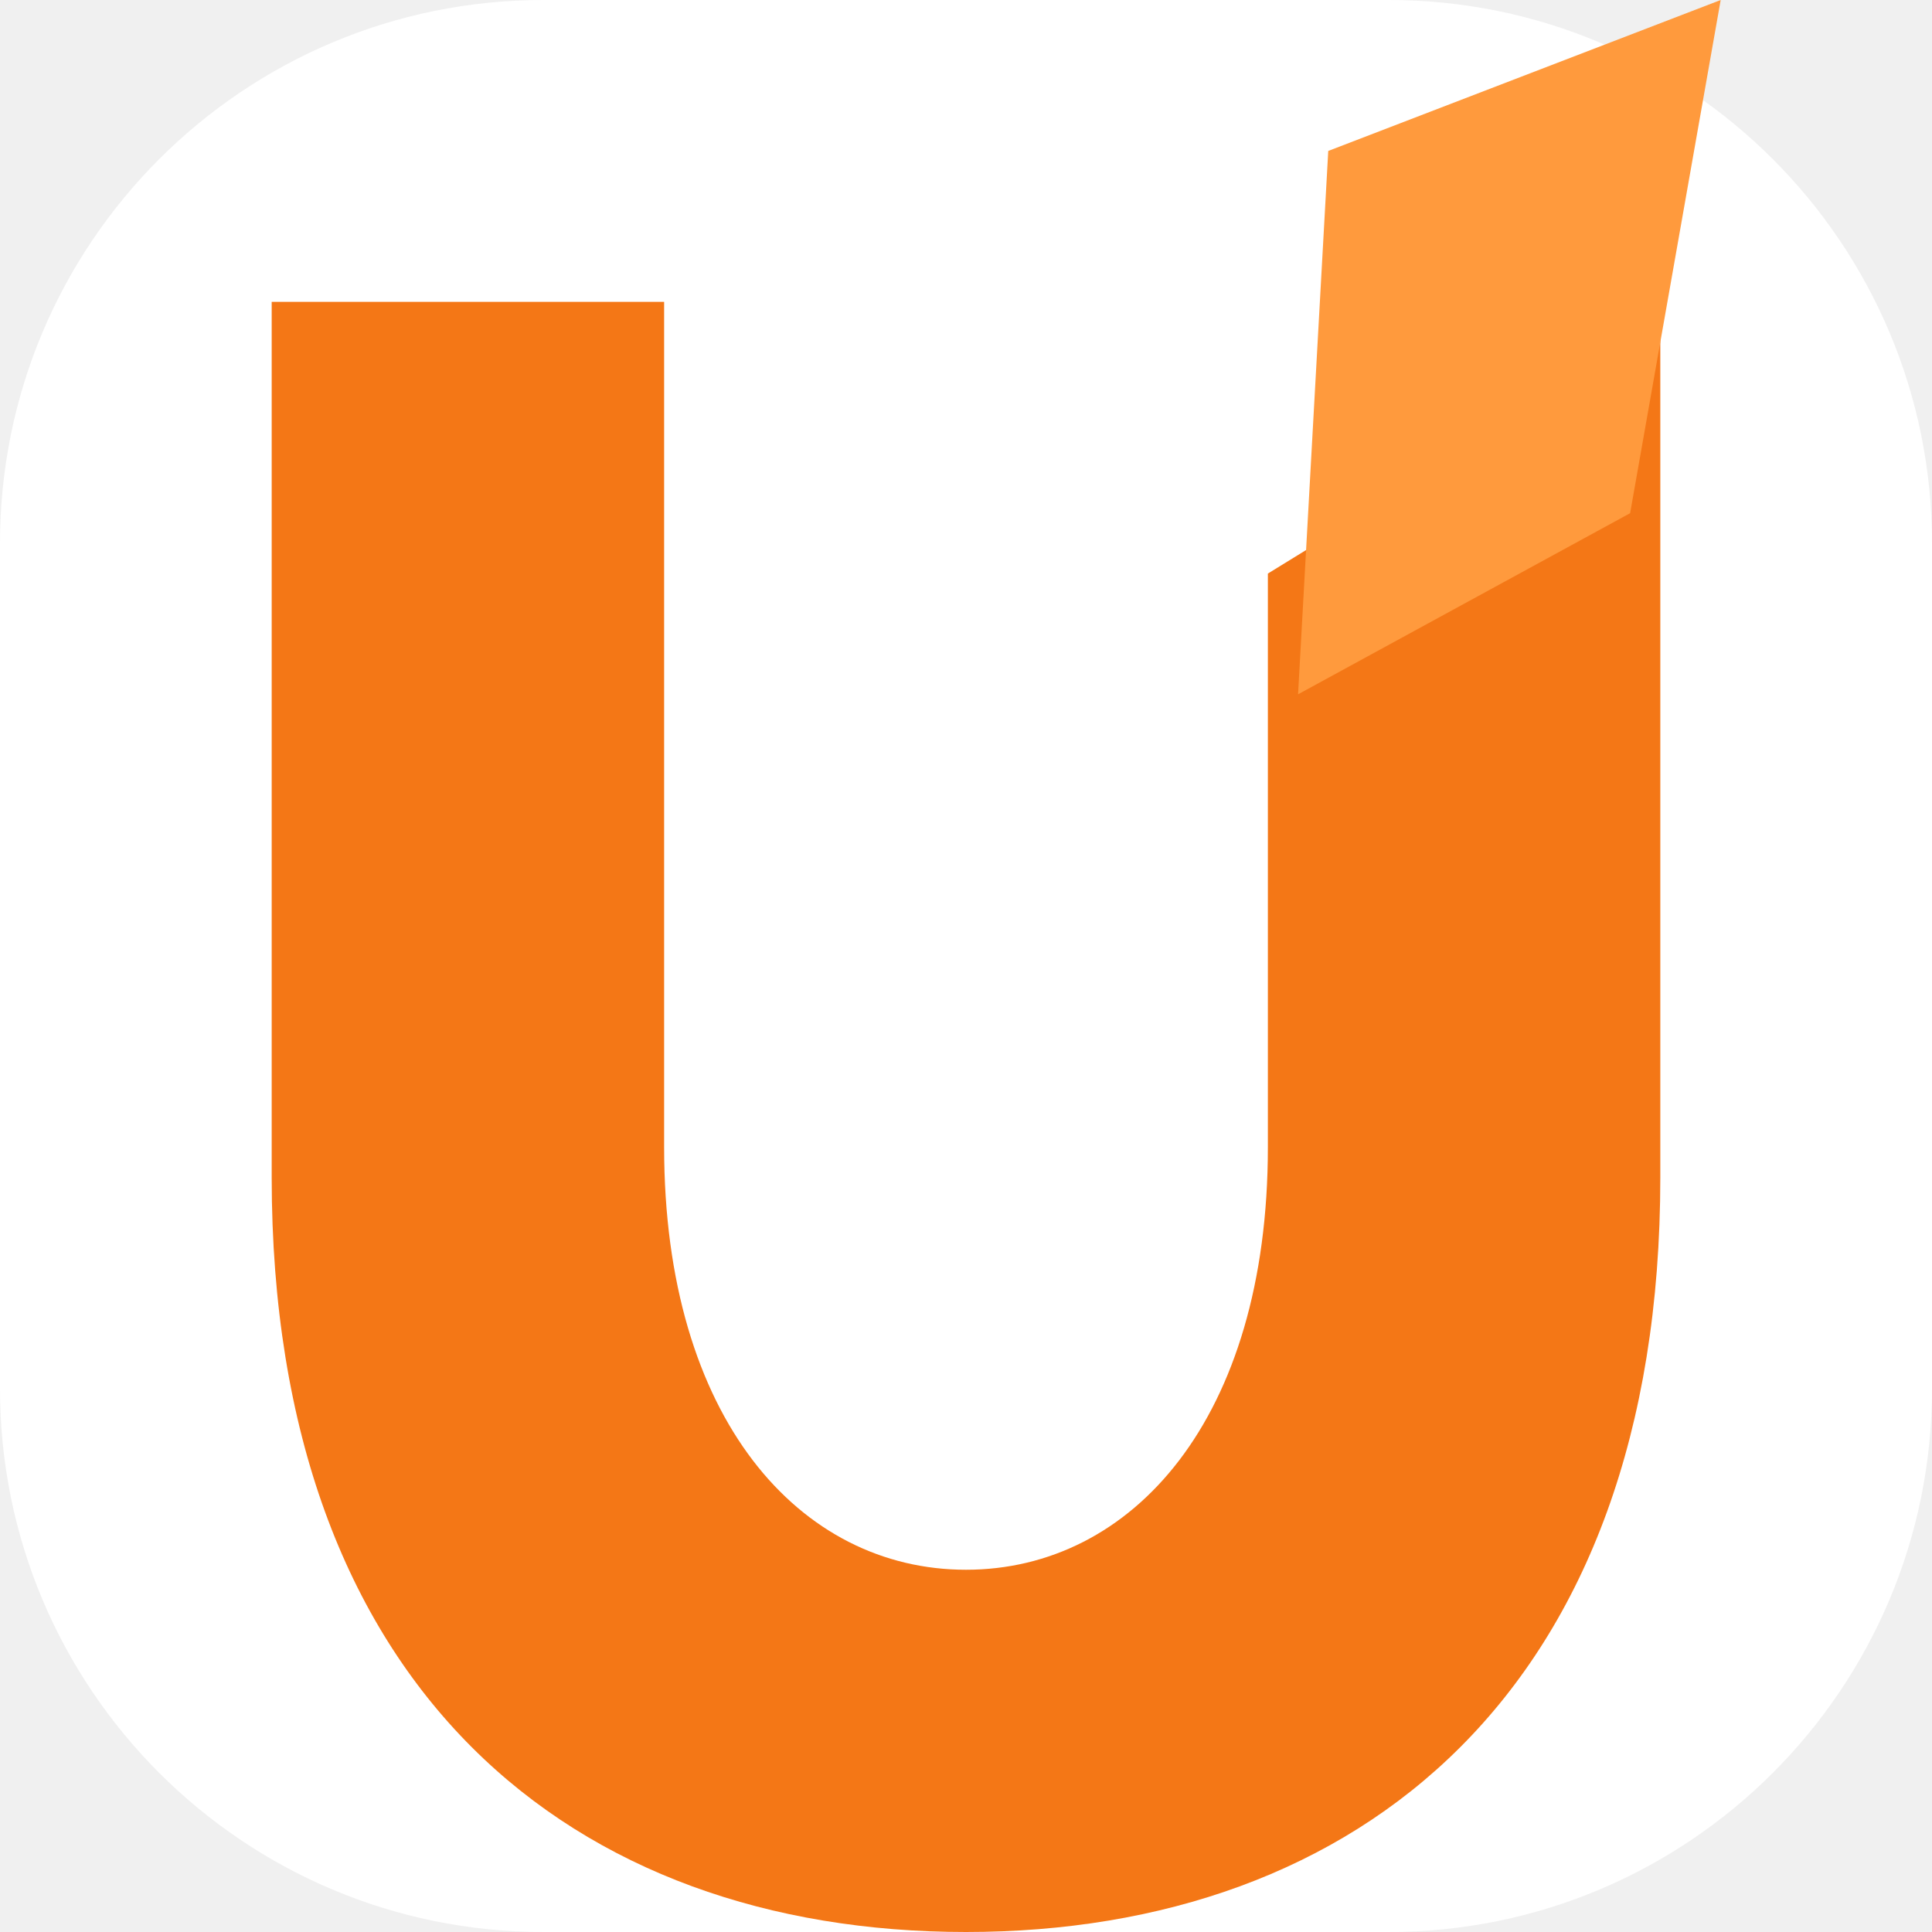
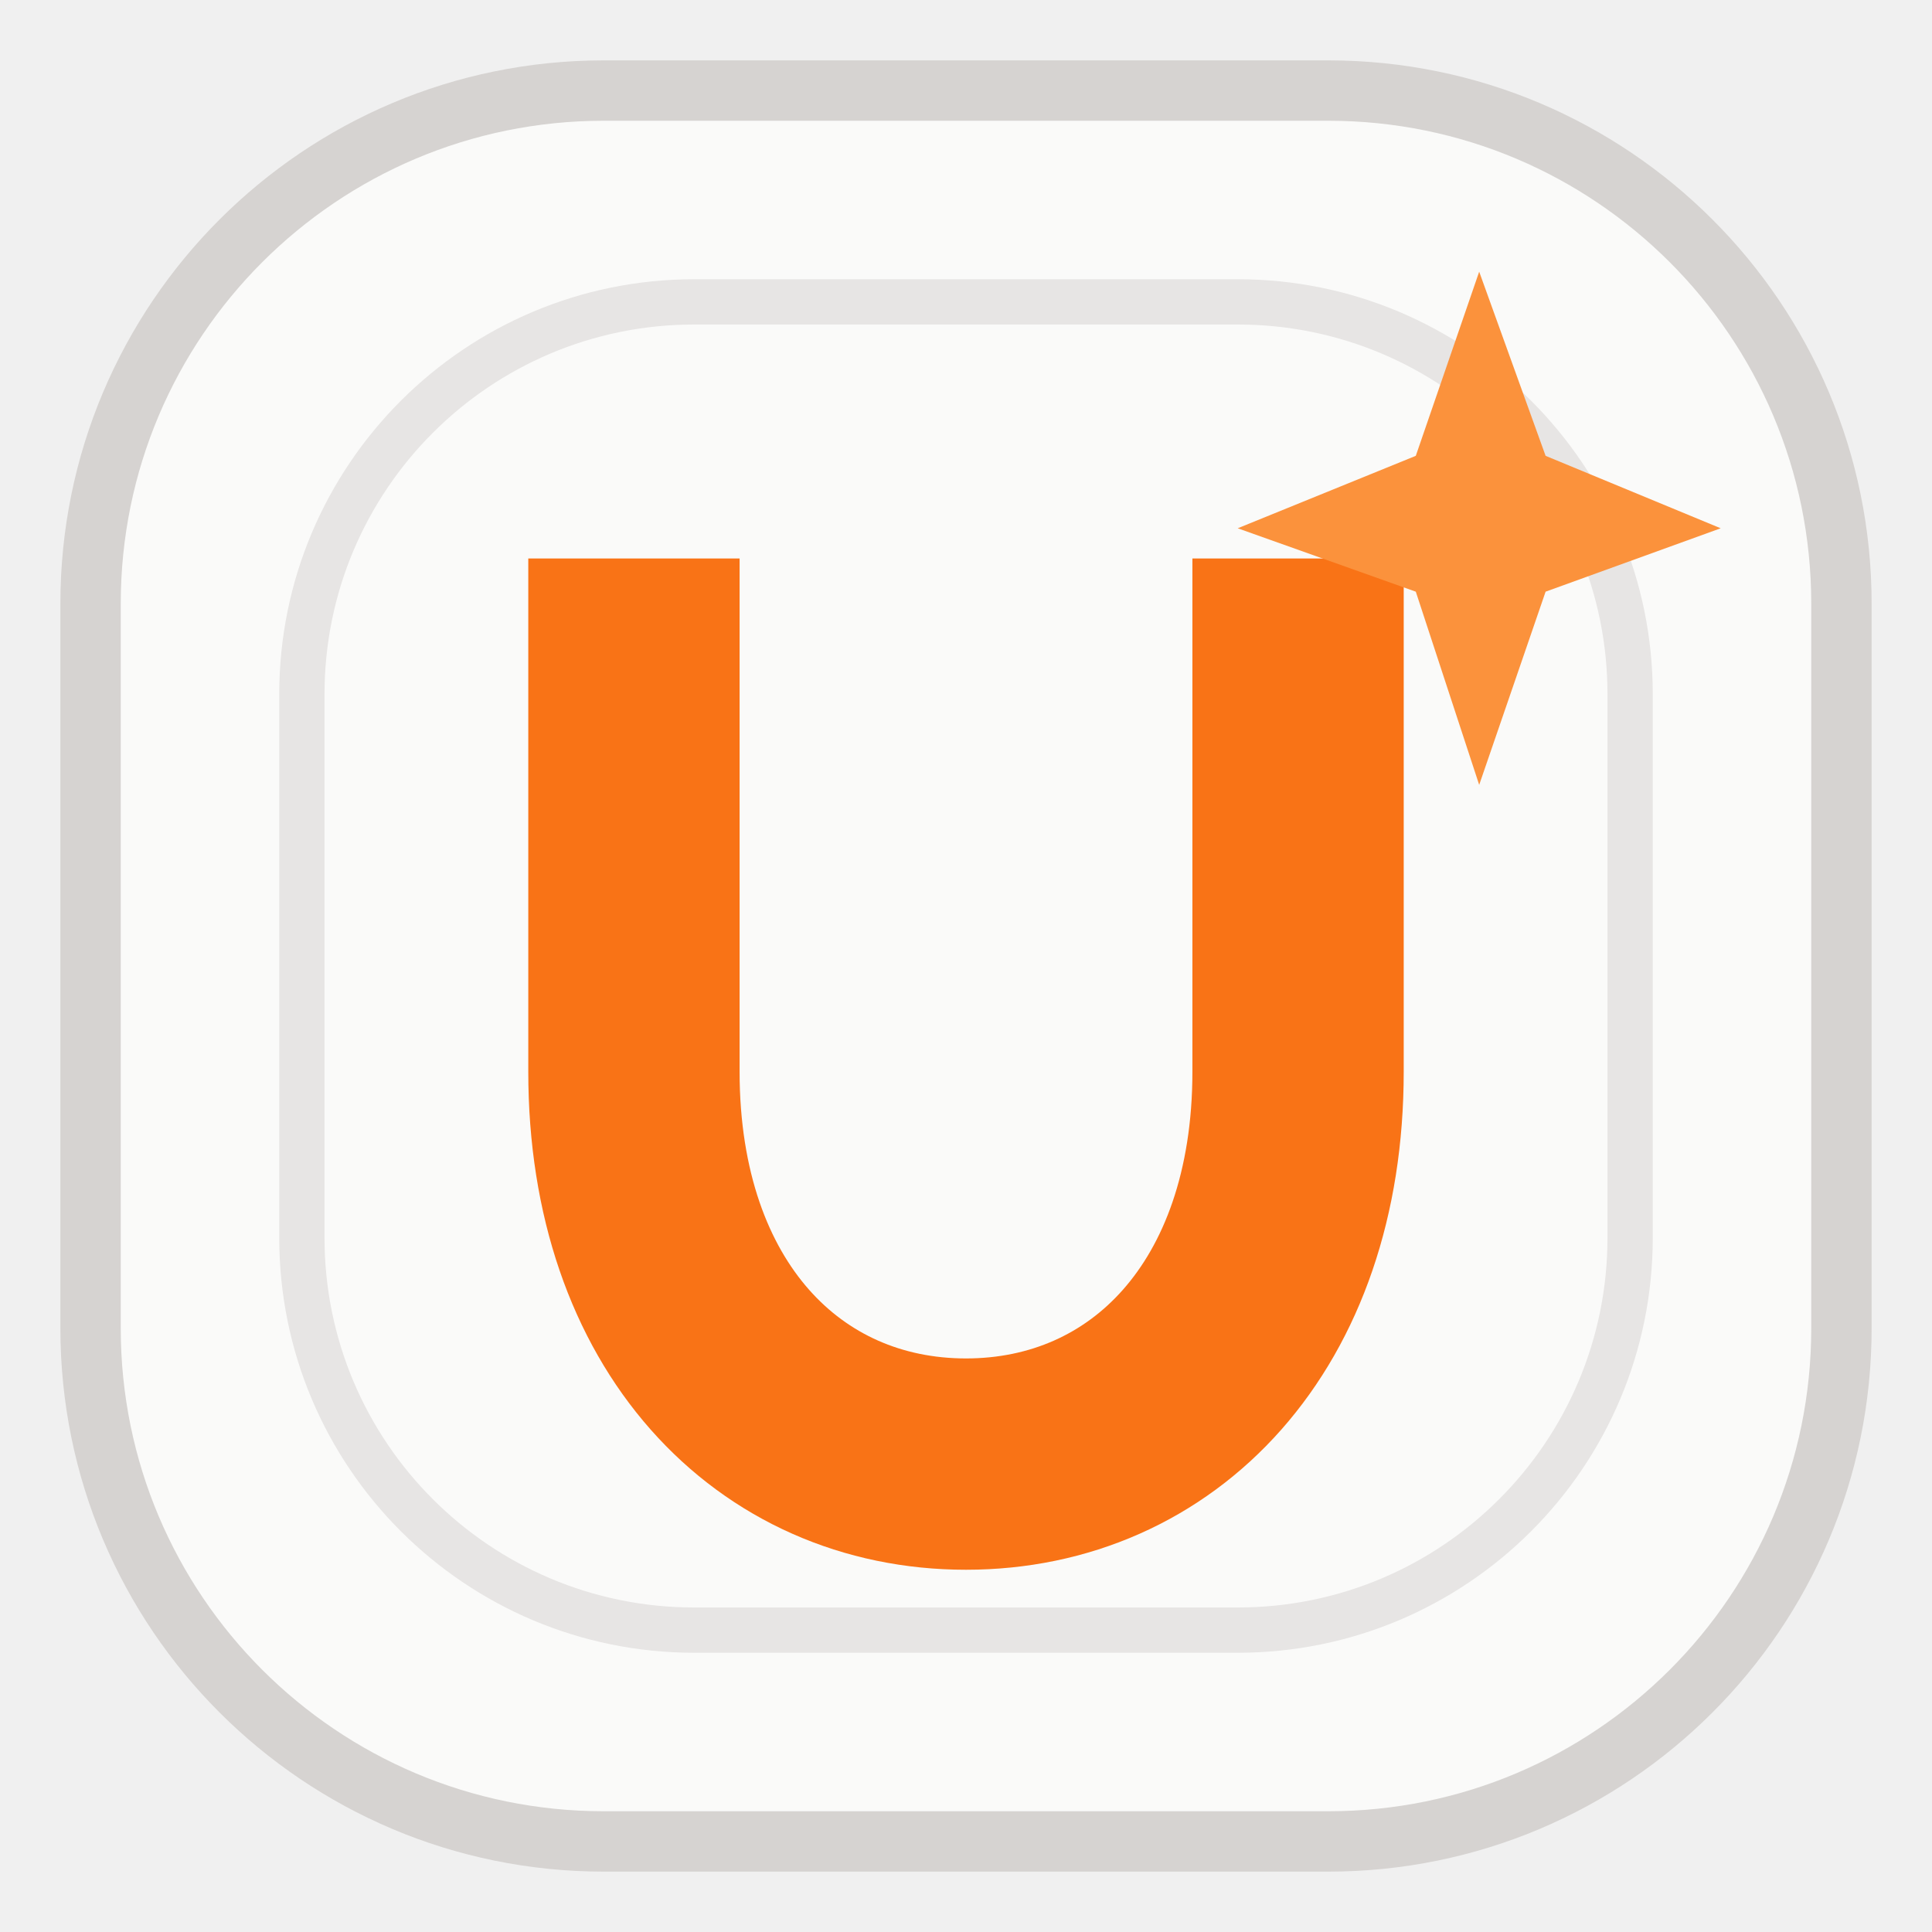
<svg xmlns="http://www.w3.org/2000/svg" viewBox="0 0 64 64">
-   <rect width="64" height="64" rx="18" fill="#FFFFFF" />
-   <path d="M9 10h13v28c0 9 4.5 14 10 14s10-5 10-14V19l13-8v28C55 56 45 64 32 64S9 56 9 39V10Z" fill="#F47716" />
-   <path d="M44 5 57 0 54 17 43 23Z" fill="#FF9A3D" />
+   <rect x="3" y="3" width="58" height="58" rx="17" fill="#fafaf9" stroke="#d6d3d1" stroke-width="2" />
+   <rect x="10" y="10" width="44" height="44" rx="13" fill="none" stroke="#e7e5e4" stroke-width="1.5" />
+   <path d="M21 22v13.5c0 8.1 4.8 13 11 13s11-4.9 11-13V22" fill="none" stroke="#f97316" stroke-width="7" stroke-linecap="square" />
+   <path d="M49 9l2.2 6.1L57 17.5l-5.8 2.1L49 26l-2.1-6.4-5.9-2.1 5.9-2.4L49 9z" fill="#fb923c" />
</svg>
